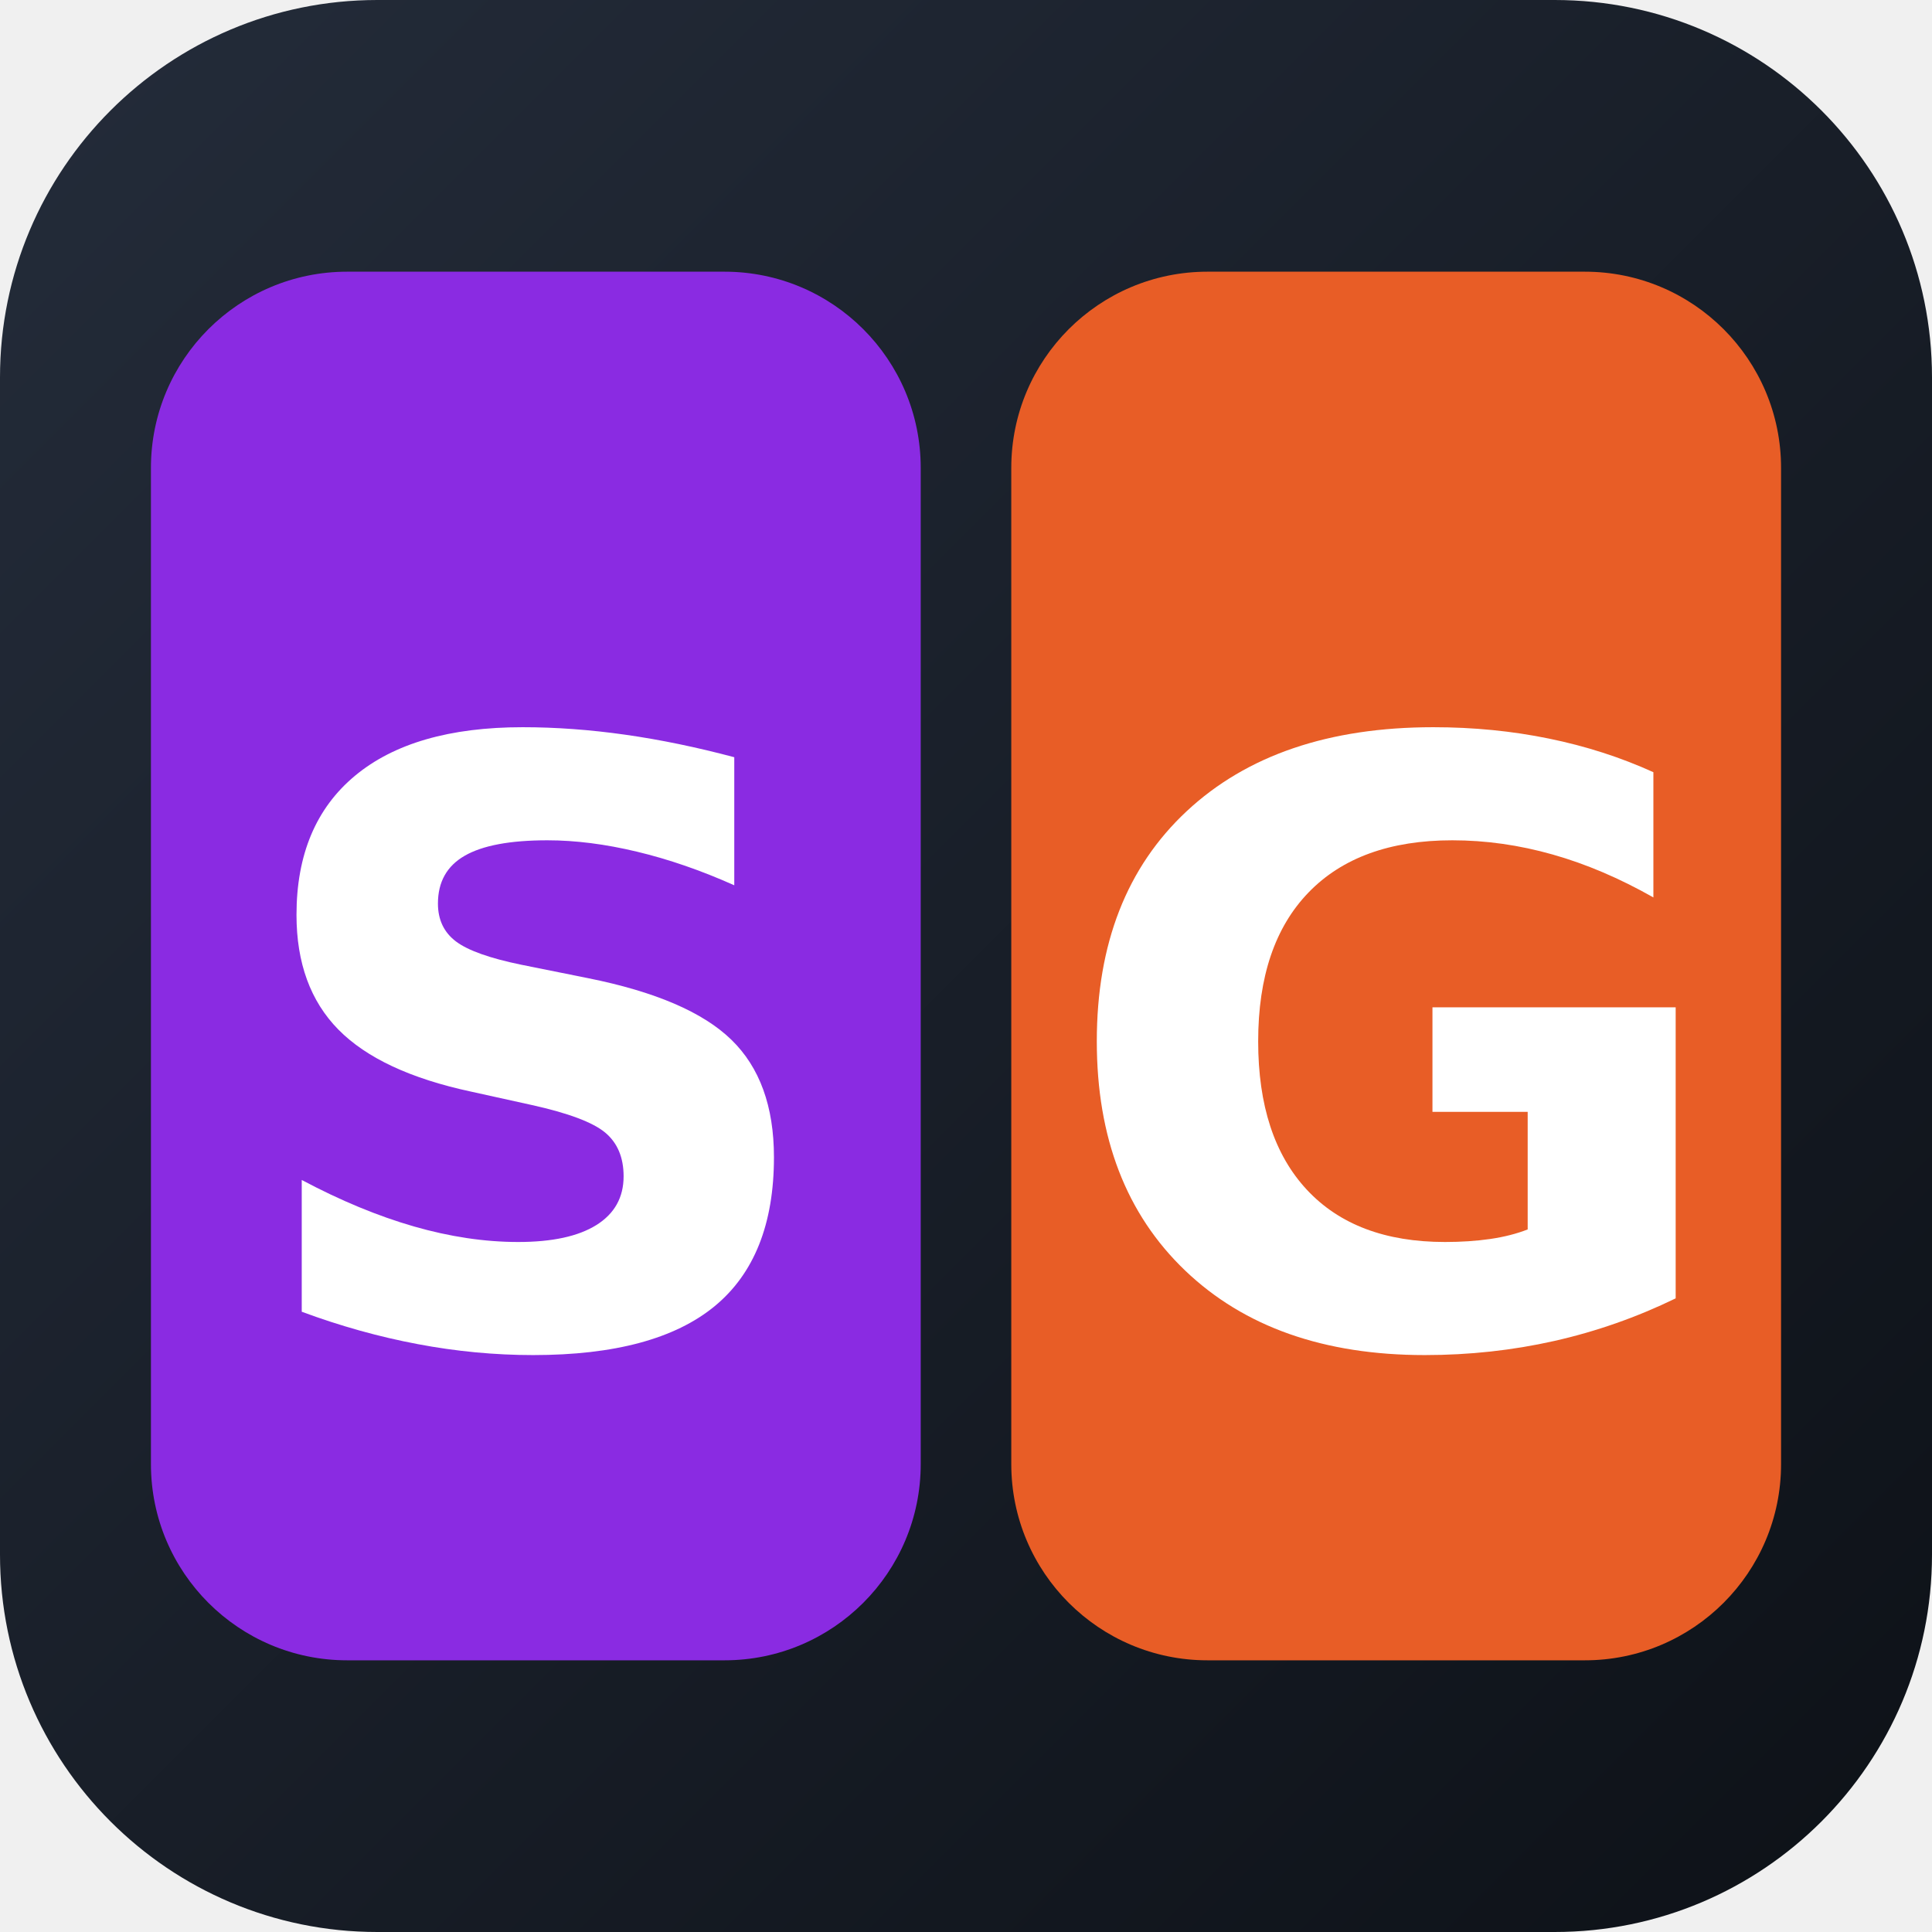
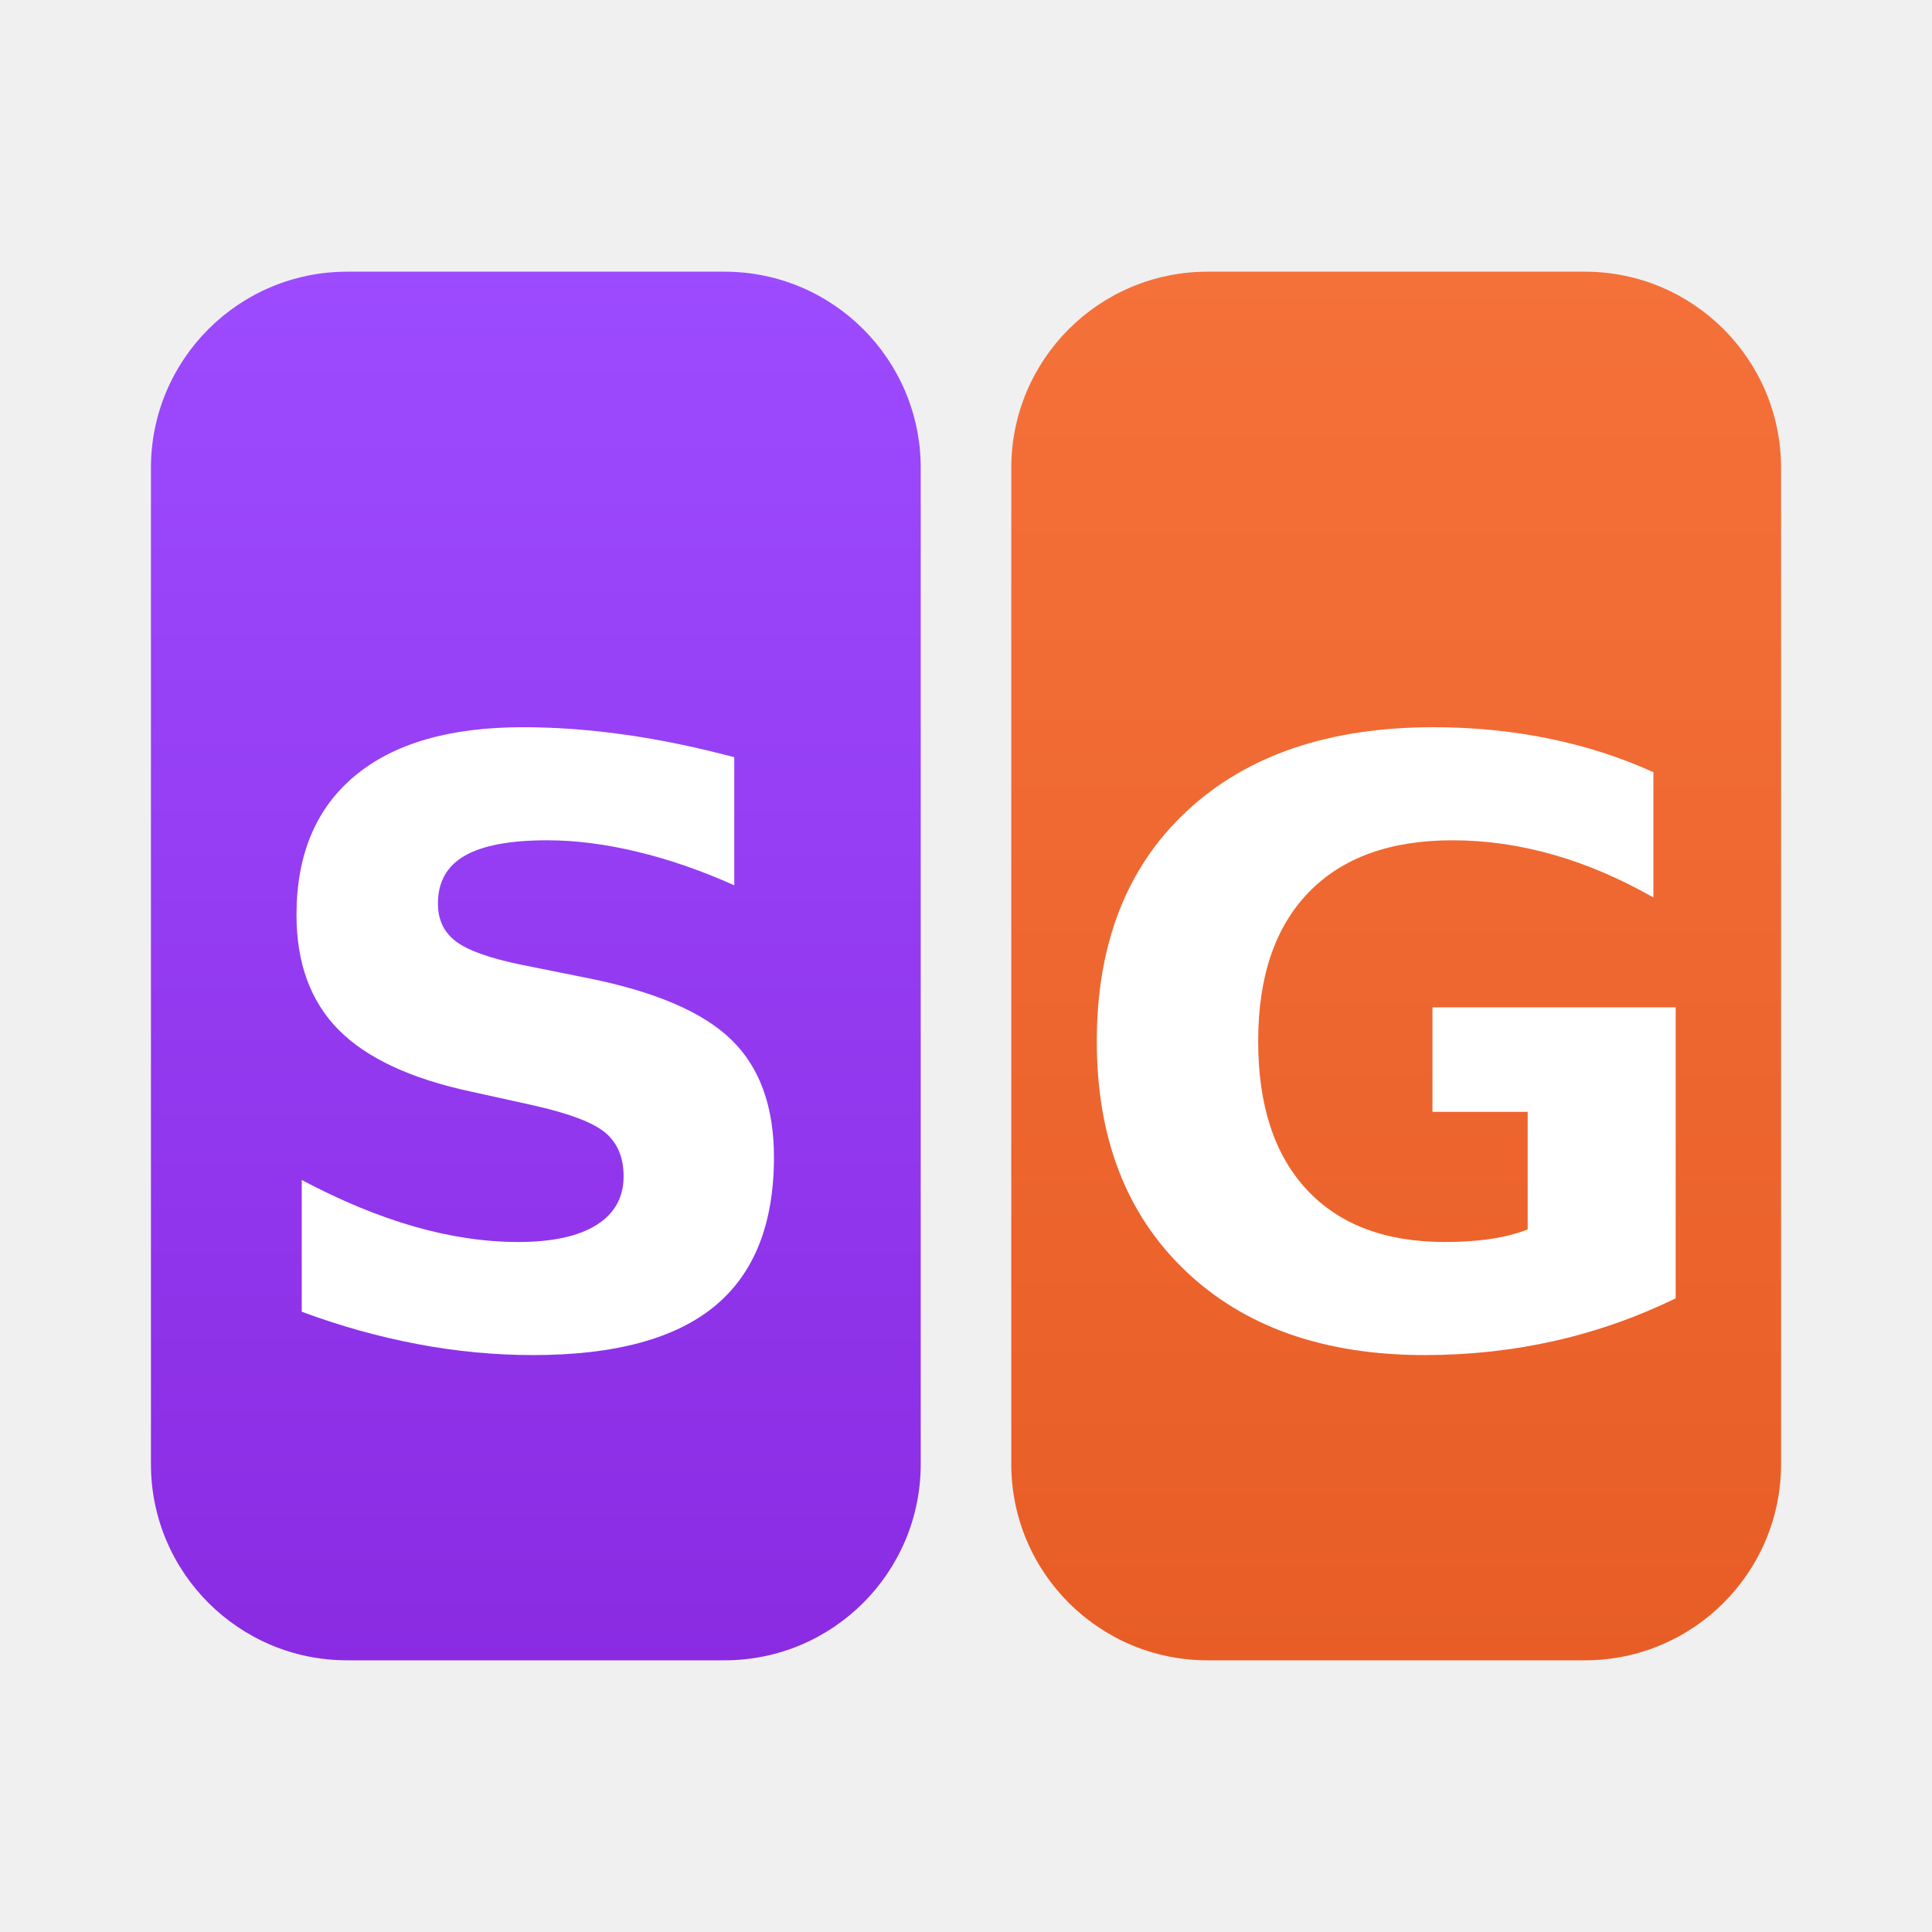
<svg xmlns="http://www.w3.org/2000/svg" width="512" height="512" viewBox="0 0 512 512">
  <defs>
-     <linearGradient id="bg" x1="0" y1="0" x2="1" y2="1">
-       <stop offset="0" stop-color="#242c3a" />
-       <stop offset="1" stop-color="#0d1117" />
+     <linearGradient id="sv" x1="0" y1="0" x2="0" y2="1">
+       <stop offset="0" stop-color="#9d4bff" />
+       <stop offset="1" stop-color="#8a2be2" />
+     </linearGradient>
+     <linearGradient id="git" x1="0" y1="0" x2="0" y2="1">
+       <stop offset="0" stop-color="#f5713a" />
+       <stop offset="1" stop-color="#e85d26" />
    </linearGradient>
  </defs>
-   <rect width="512" height="512" rx="100" fill="url(#bg)" />
-   <rect x="40" y="72" width="204" height="368" rx="52" fill="#8a2be2" />
-   <rect x="268" y="72" width="204" height="368" rx="52" fill="#e85d26" />
+   <rect x="40" y="72" width="204" height="368" rx="52" fill="url(#sv)" />
+   <rect x="268" y="72" width="204" height="368" rx="52" fill="url(#git)" />
  <text x="142" y="356" font-family="'DejaVu Sans', Arial, sans-serif" font-size="220" font-weight="bold" fill="#ffffff" text-anchor="middle">S</text>
  <text x="370" y="356" font-family="'DejaVu Sans', Arial, sans-serif" font-size="220" font-weight="bold" fill="#ffffff" text-anchor="middle">G</text>
</svg>
